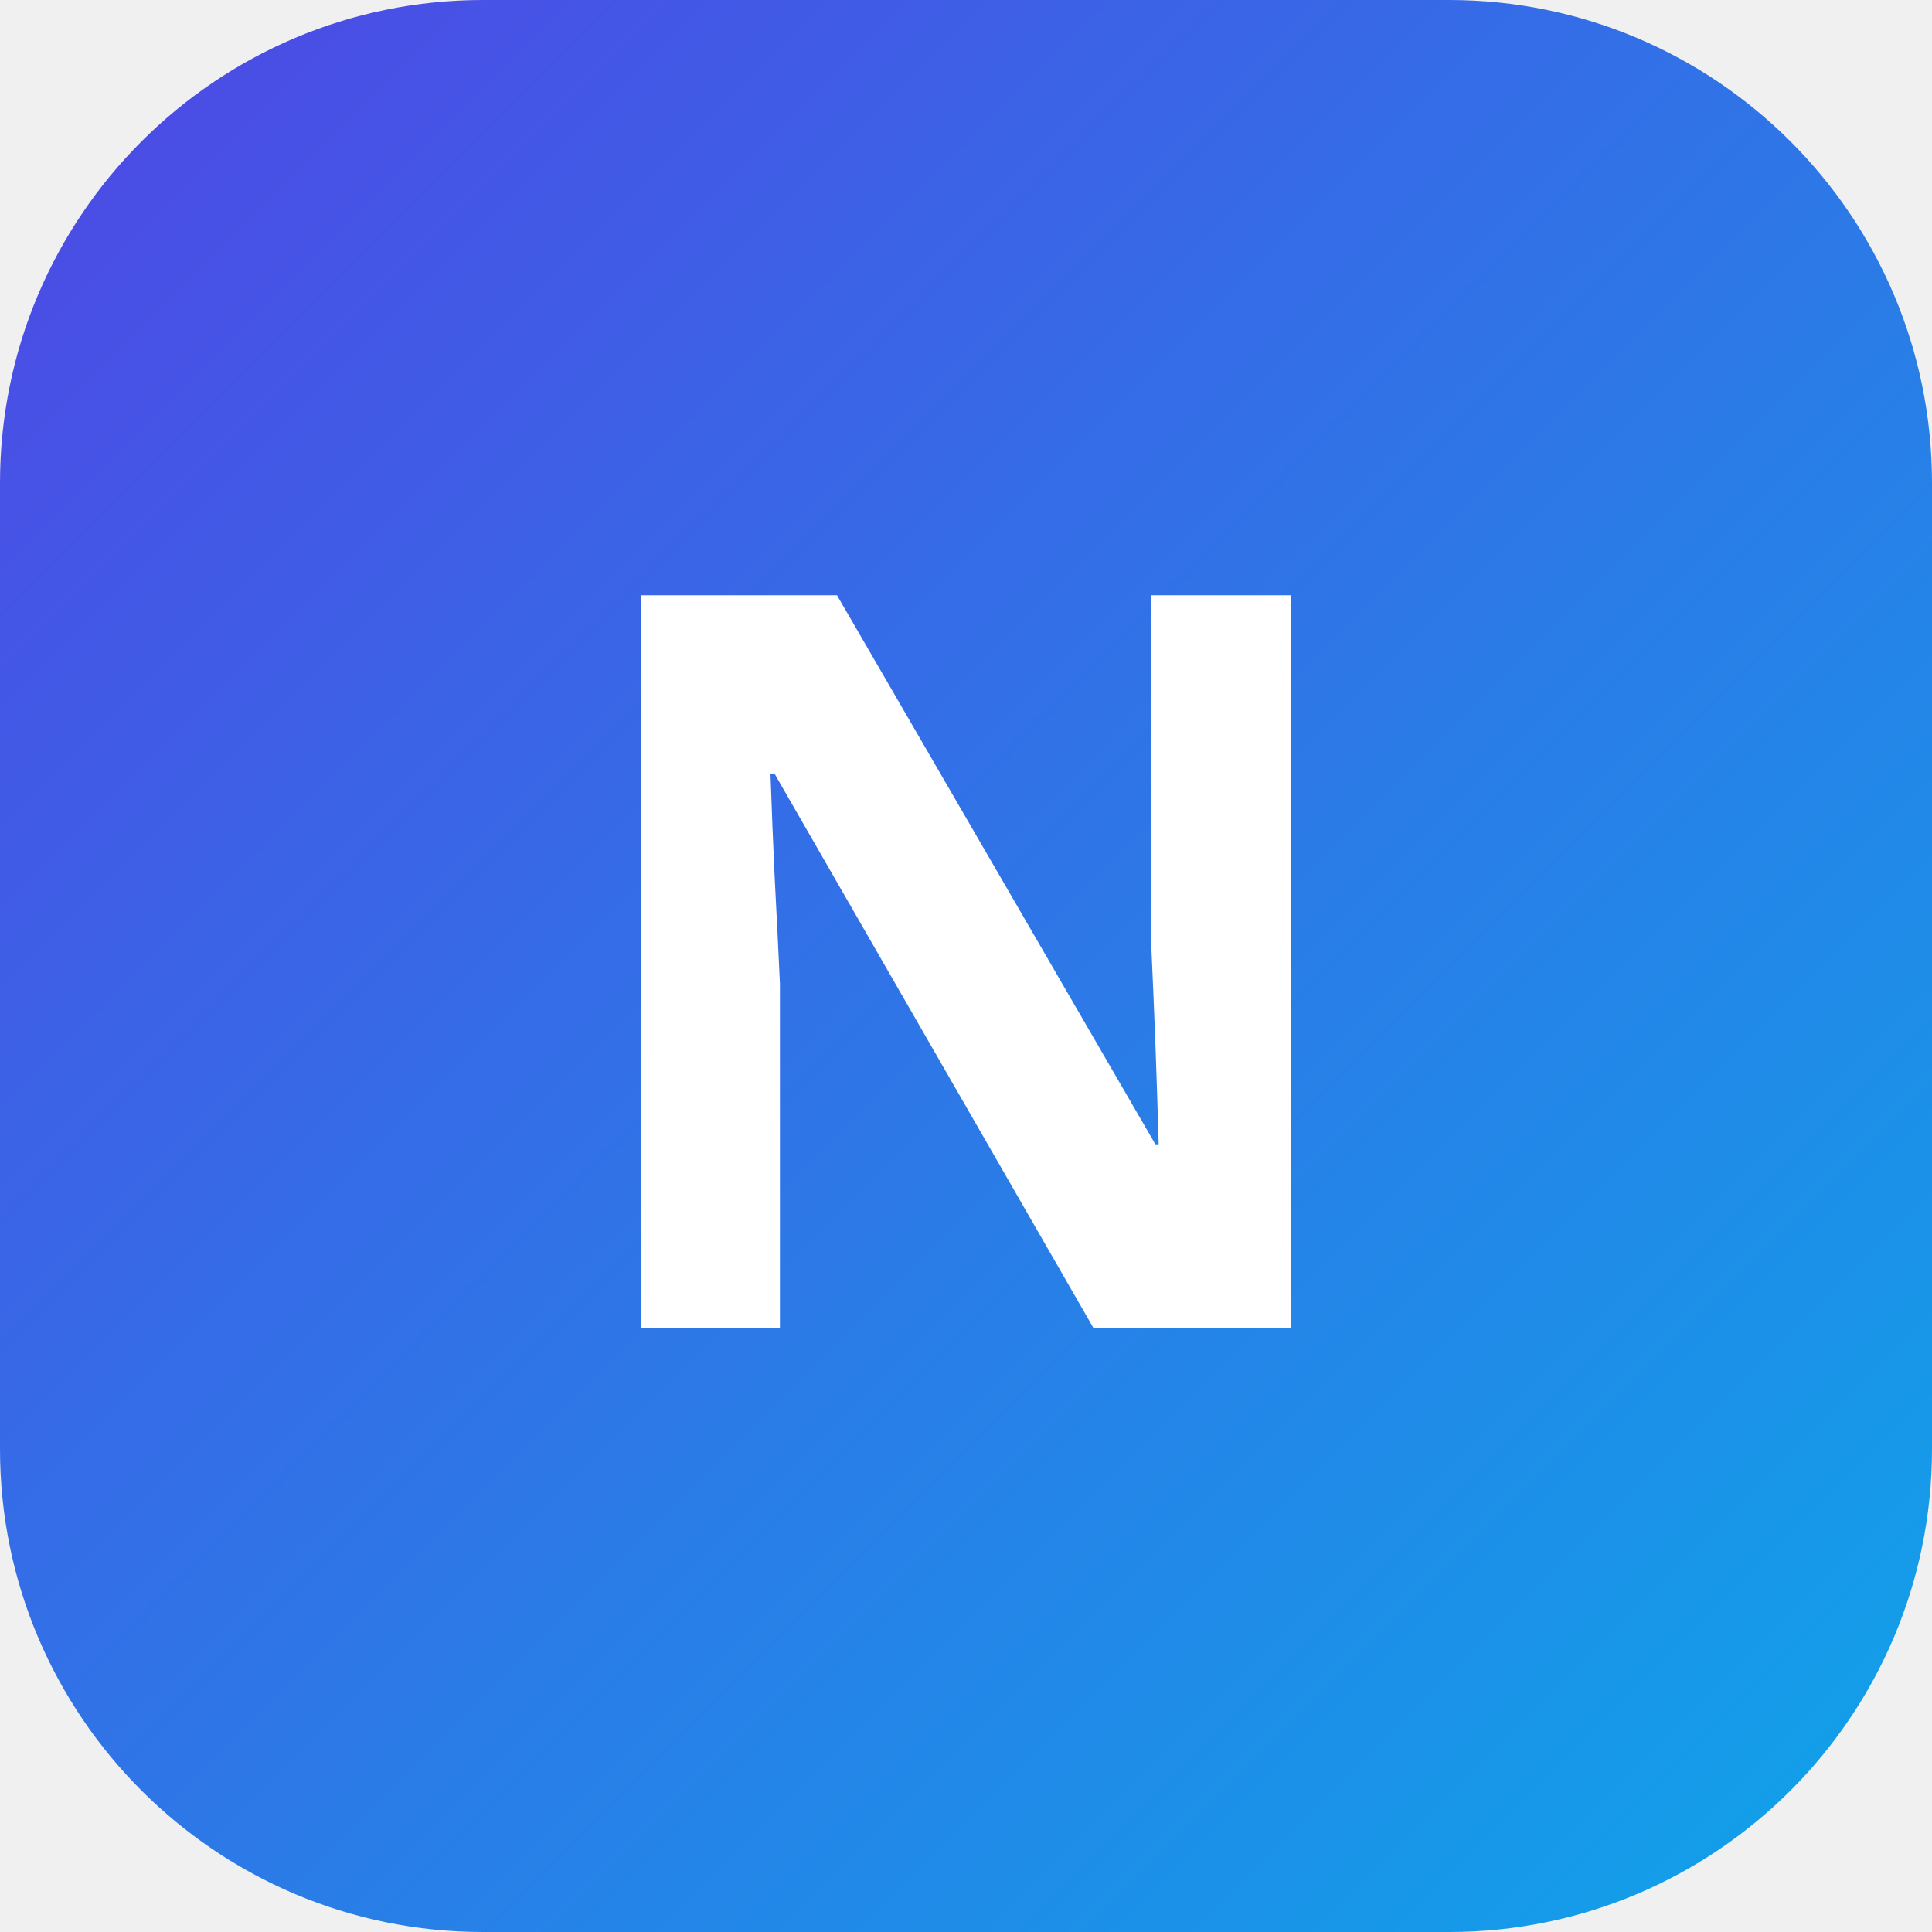
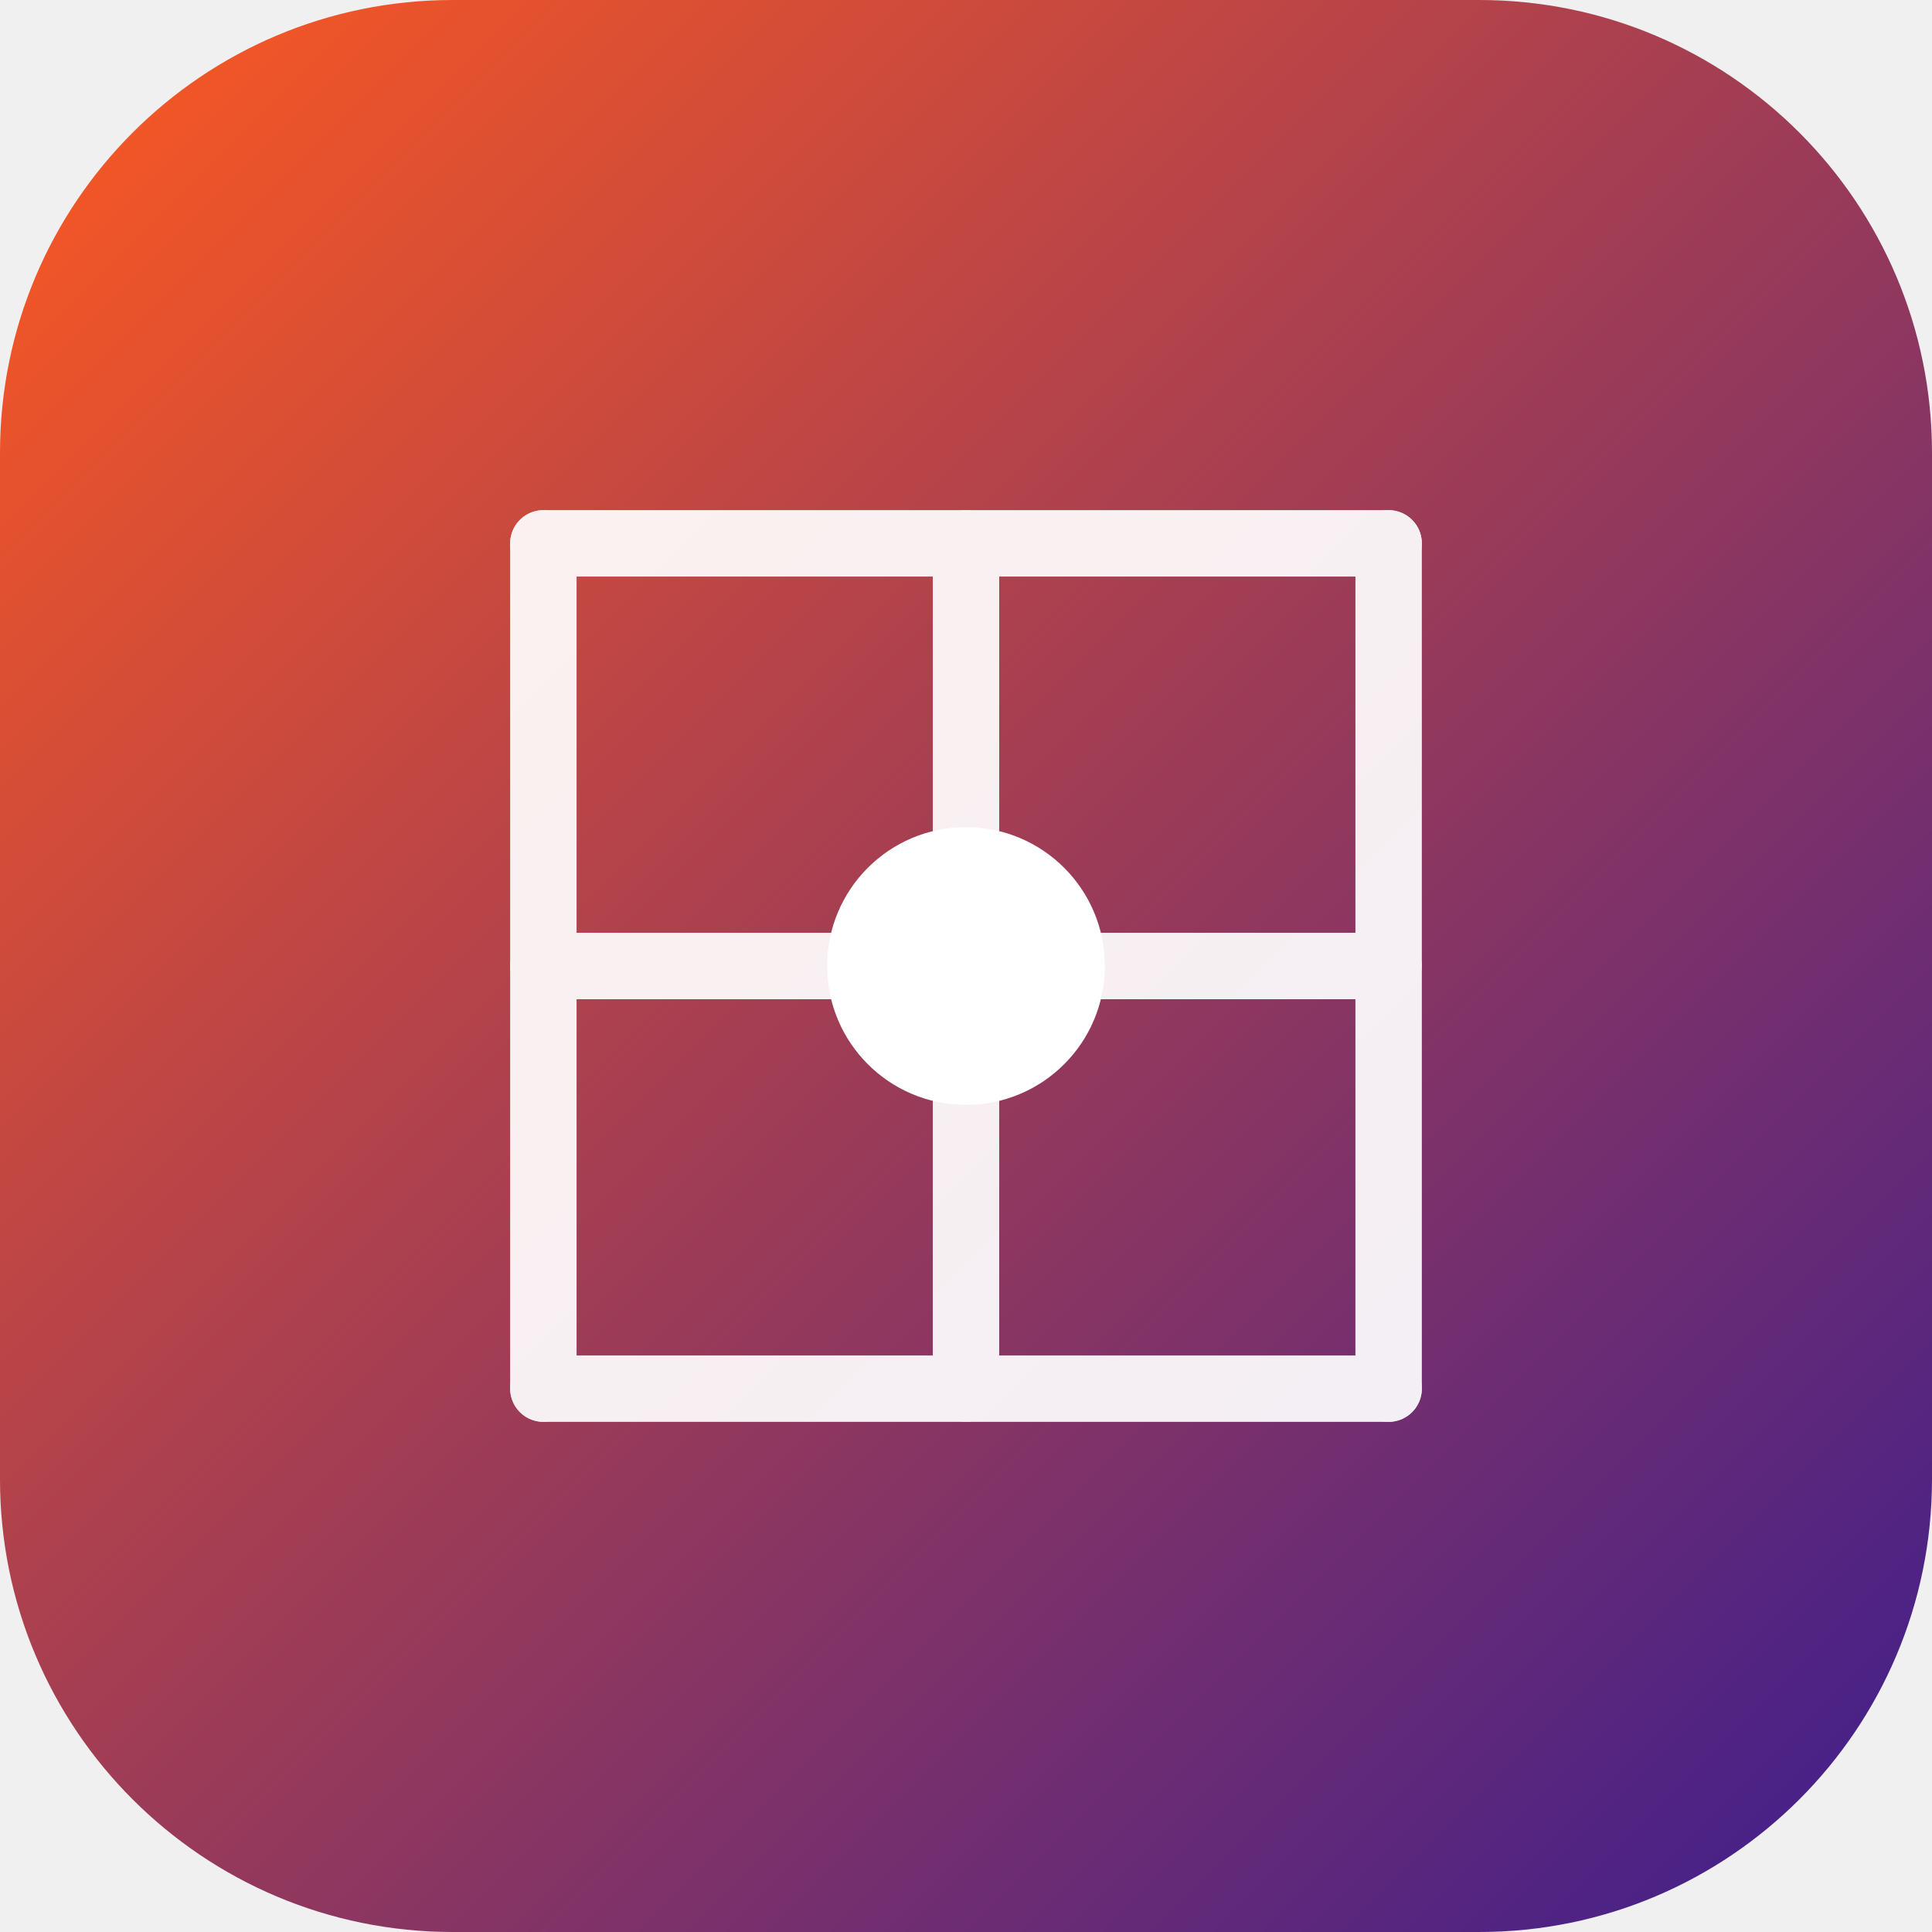
<svg xmlns="http://www.w3.org/2000/svg" viewBox="0 0 64 64">
  <defs>
    <linearGradient id="g" x1="0" y1="0" x2="1" y2="1">
-       <stop offset="0" stop-color="#4f46e5" />
-       <stop offset="1" stop-color="#0ea5e9" />
+       <stop offset="0" stop-color="#ff5a1f" />
+       <stop offset="1" stop-color="#3b1d8f" />
    </linearGradient>
  </defs>
-   <rect width="64" height="64" rx="16" fill="url(#g)" />
-   <text x="32" y="44" text-anchor="middle" font-family="system-ui, sans-serif" font-size="34" font-weight="700" fill="#ffffff">N</text>
+   <rect width="64" height="64" rx="15" fill="url(#g)" />
+   <g stroke="#ffffff" stroke-width="2.2" stroke-linecap="round" opacity="0.92">
+     <path d="M18 18h28M18 32h28M18 46h28" />
+     <path d="M18 18v28M32 18v28M46 18v28" />
+   </g>
+   <g fill="#ffffff">
+     <circle cx="32" cy="32" r="4.6" />
+   </g>
</svg>
